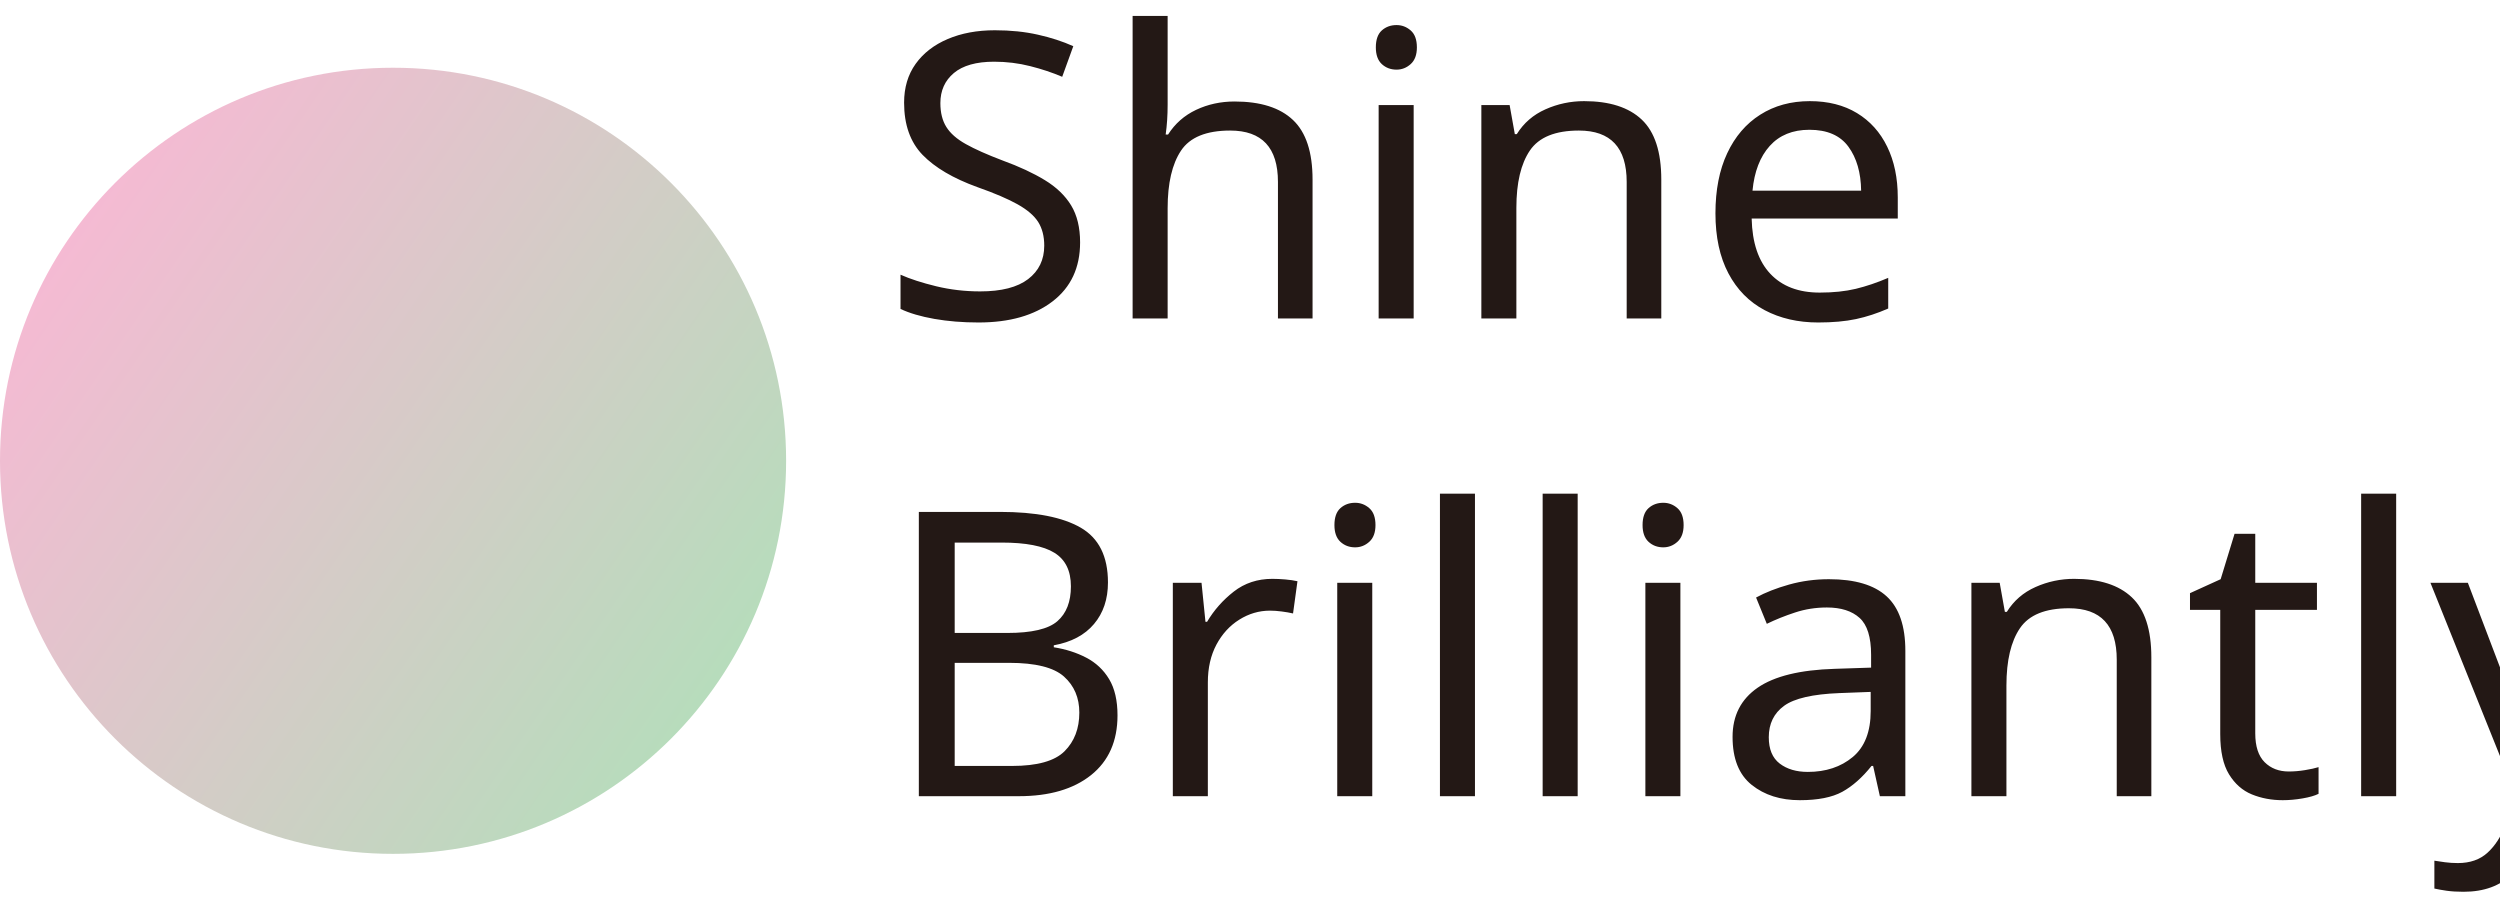
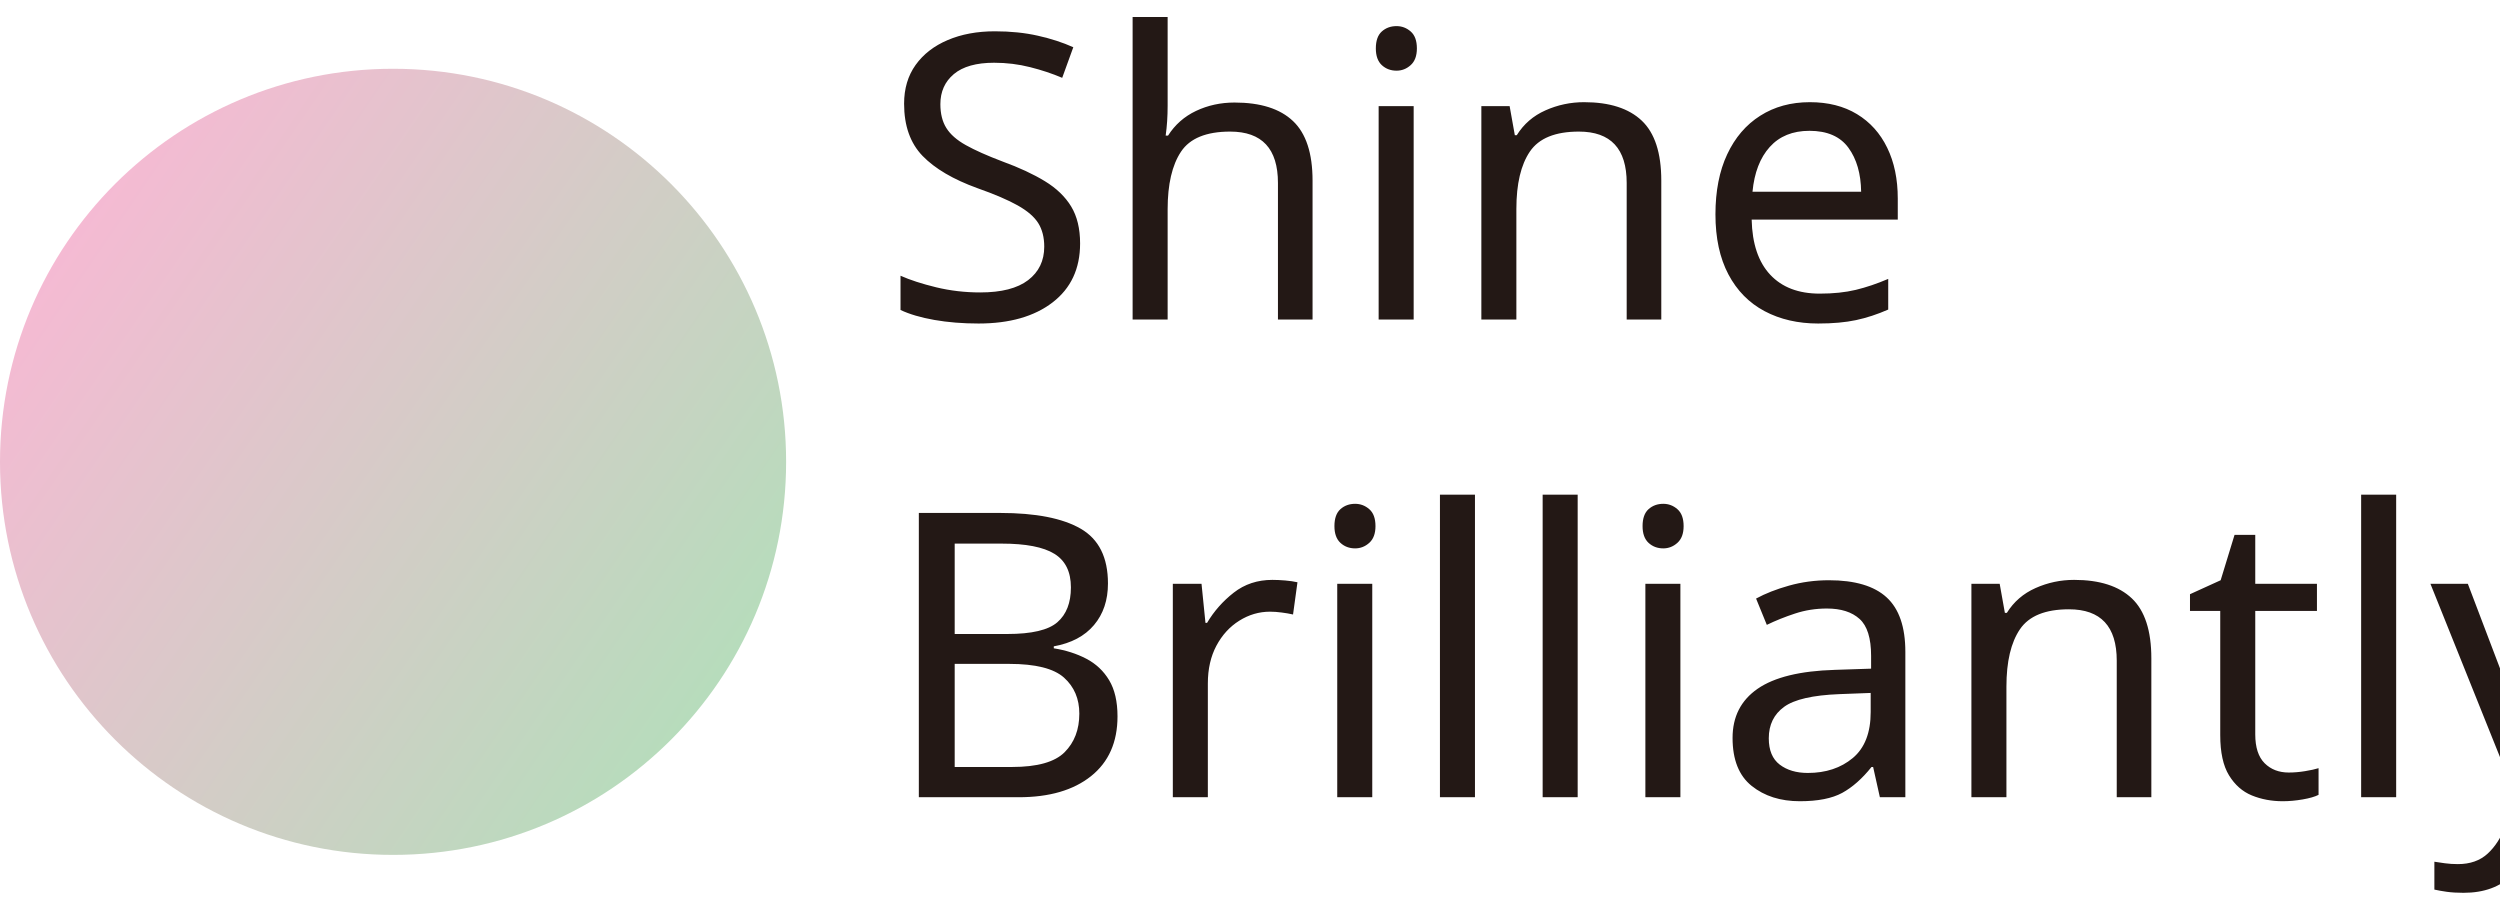
- <svg xmlns="http://www.w3.org/2000/svg" id="Layer_1" data-name="Layer 1" viewBox="0 0 654.74 241.36">
+ <svg xmlns="http://www.w3.org/2000/svg" id="Layer_1" data-name="Layer 1" width="655" height="242" viewBox="0 0 654.74 241.36">
  <defs>
    <style>.cls-1{fill:url(#Pastel_Color_Harmony1);}.cls-2{font-size:104.26px;fill:#231815;font-family:OTOmniGothicT-KSCpc-EUC-H, "210 OmniGothicOTF";}</style>
    <linearGradient id="Pastel_Color_Harmony1" x1="17.39" y1="62.19" x2="187.35" y2="178.4" gradientUnits="userSpaceOnUse">
      <stop offset="0" stop-color="#f5bad3" />
      <stop offset="1" stop-color="#b7dcbc" />
    </linearGradient>
  </defs>
  <circle class="cls-1" cx="102.94" cy="120.68" r="102.94" />
  <text class="cls-2" transform="translate(230.53 83.41)">Shine<tspan x="0" y="125.11">Brilliantly</tspan>
  </text>
</svg>
